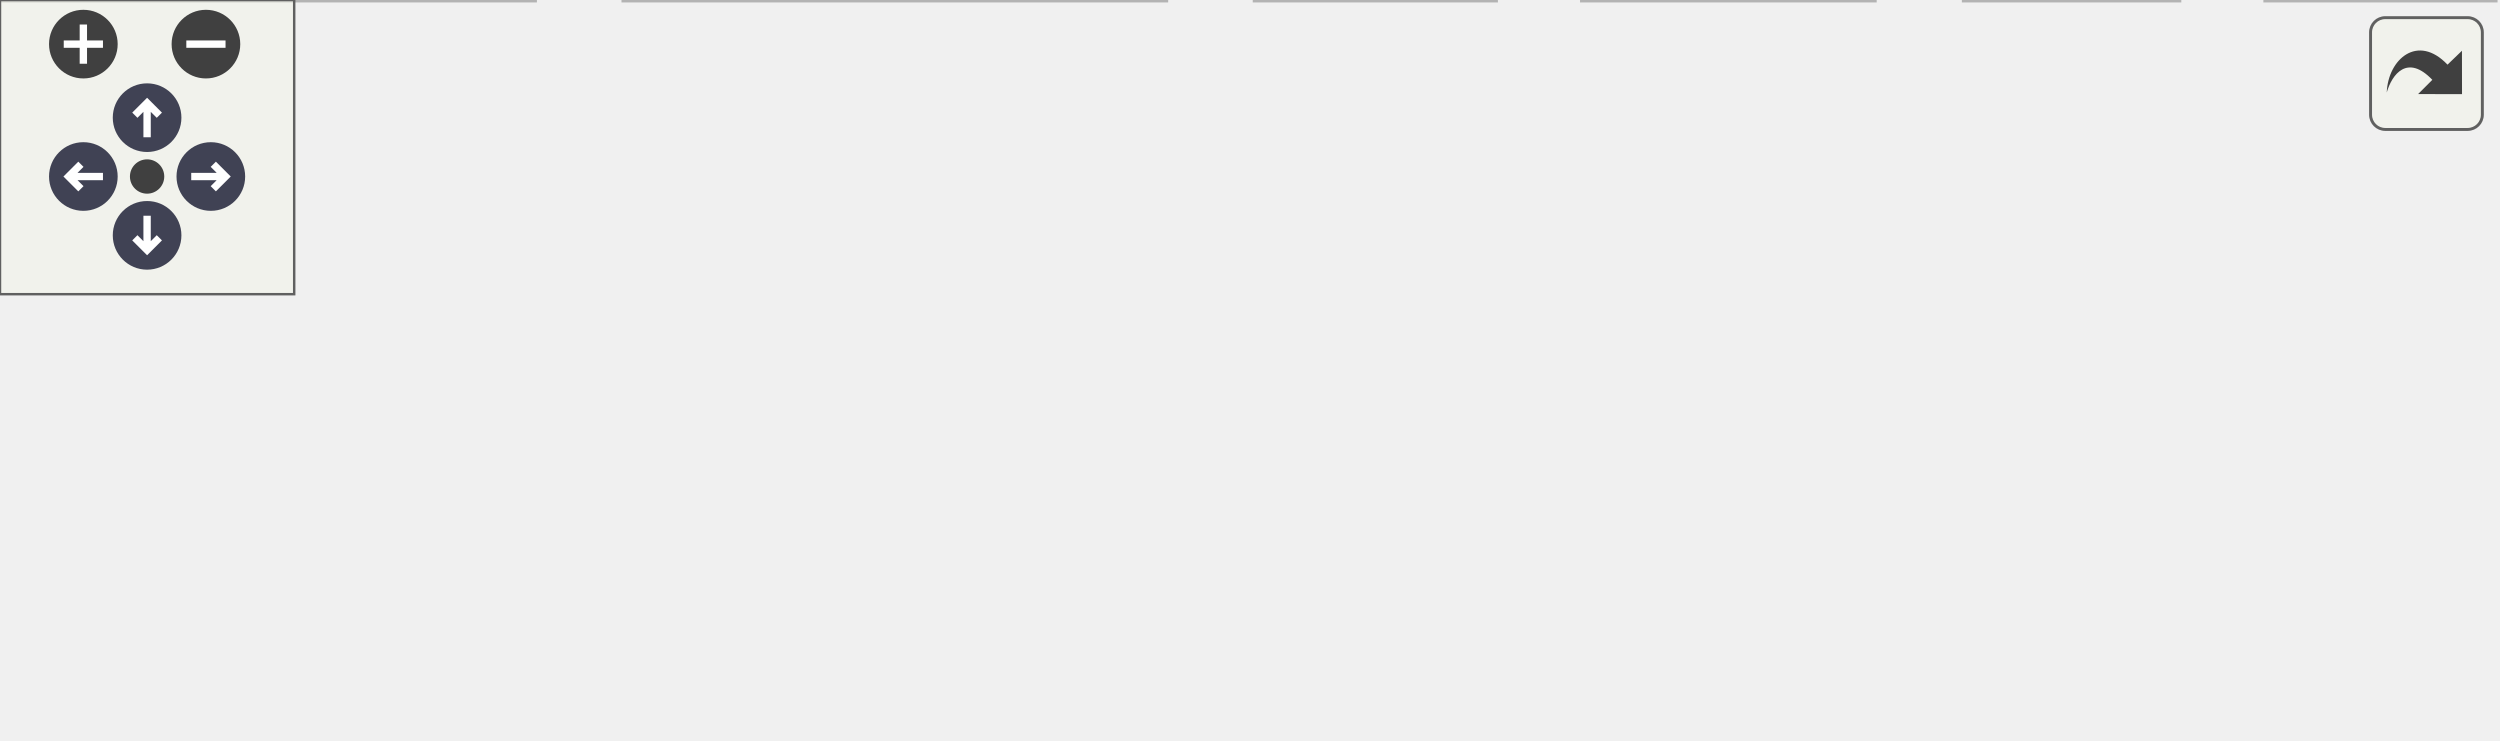
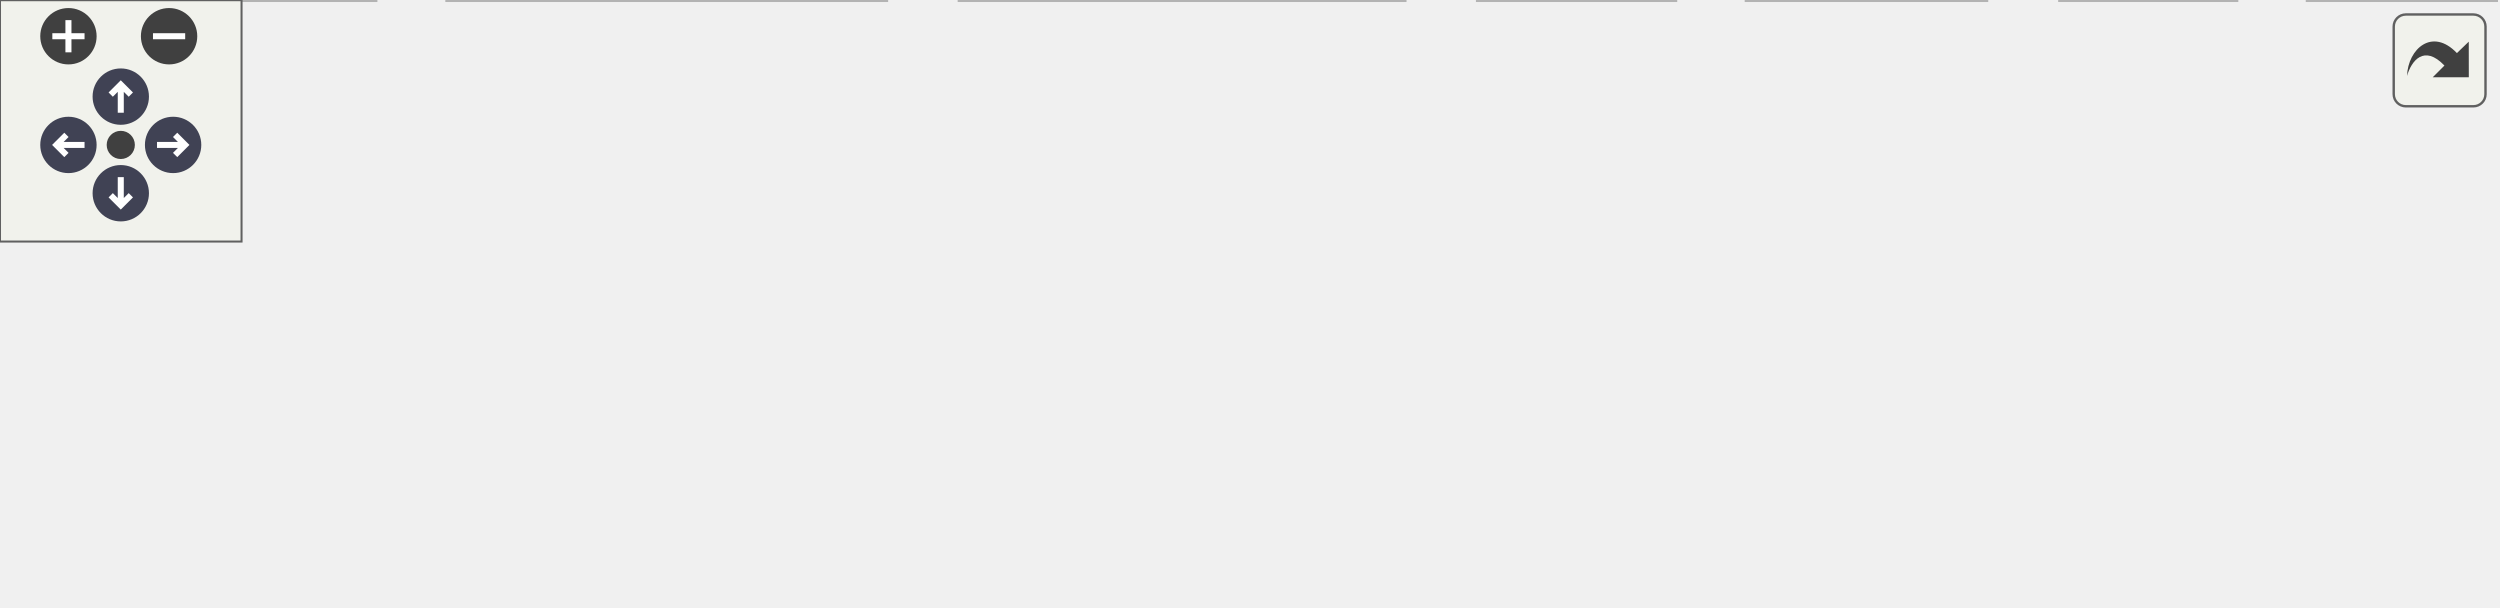
<svg xmlns="http://www.w3.org/2000/svg" xmlns:xlink="http://www.w3.org/1999/xlink" id="main" version="1.1" xml:space="preserve">
  <style type="text/css">
.node, .edge {opacity: 0.7;}
.node.selected, .edge.selected {opacity: 1;}
.edge:hover path { stroke: red; }
.edge:hover polygon { stroke: red; fill: red; }
</style>
  <defs>
    <circle id="rim" cx="0" cy="0" r="7" />
    <circle id="rim2" cx="0" cy="0" r="3.5" />
    <g id="zoomPlus">
      <use xlink:href="#rim" fill="#404040">
        <set attributeName="fill" to="#808080" begin="zoomplus.mouseover" end="zoomplus.mouseout" />
      </use>
      <path d="M-4,0h8M0,-4v8" fill="none" stroke="white" stroke-width="1.5" pointer-events="none" />
    </g>
    <g id="zoomMin">
      <use xlink:href="#rim" fill="#404040">
        <set attributeName="fill" to="#808080" begin="zoomminus.mouseover" end="zoomminus.mouseout" />
      </use>
      <path d="M-4,0h8" fill="none" stroke="white" stroke-width="1.5" pointer-events="none" />
    </g>
    <g id="arrowUp" transform="translate(30 24)">
      <use xlink:href="#rim" />
      <path pointer-events="none" fill="none" stroke="white" stroke-width="1.5" d="M0,-3.0v7 M-2.5,-0.5L0,-3.0L2.5,-0.5" />
    </g>
    <g id="arrowRight" transform="rotate(90) translate(36 -43)">
      <use xlink:href="#rim" />
      <path pointer-events="none" fill="none" stroke="white" stroke-width="1.5" d="M0,-3.0v7 M-2.5,-0.5L0,-3.0L2.5,-0.5" />
    </g>
    <g id="arrowDown" transform="rotate(180) translate(-30 -48)">
      <use xlink:href="#rim" />
      <path pointer-events="none" fill="none" stroke="white" stroke-width="1.5" d="M0,-3.0v7 M-2.5,-0.5L0,-3.0L2.5,-0.5" />
    </g>
    <g id="arrowLeft" transform="rotate(270) translate(-36 17)">
      <use xlink:href="#rim" />
      <path pointer-events="none" fill="none" stroke="white" stroke-width="1.5" d="M0,-3.0v7 M-2.5,-0.5L0,-3.0L2.5,-0.5" />
    </g>
    <g id="resetDef">
      <use xlink:href="#rim2" fill="#404040">
        <set attributeName="fill" to="#808080" begin="reset.mouseover" end="reset.mouseout" />
      </use>
    </g>
  </defs>
-   <svg id="graph" class="graph" data-view-width="517" data-view-height="98" data-section-id="dynsection-0">
+   <svg id="graph" class="graph" data-view-width="628" data-view-height="98" data-section-id="dynsection-0">
    <g id="viewport">
      <g id="Node000001" class="node">
        <g id="a_Node000001">
          <a xlink:title="A live runner loop with no broker, no credentials and no network.">
-             <polygon fill="#999999" stroke="#666666" points="382.25,-90.25 250.75,-90.25 250.75,-56.75 382.25,-56.75 382.25,-90.25" />
-             <text xml:space="preserve" text-anchor="start" x="258.75" y="-76.75" font-family="Helvetica,sans-Serif" font-size="10.00">examples/example-live</text>
-             <text xml:space="preserve" text-anchor="middle" x="316.5" y="-64" font-family="Helvetica,sans-Serif" font-size="10.00">-loop.cpp</text>
+             <polygon fill="#999999" stroke="#666666" points="457.38,-90.25 325.88,-90.25 325.88,-56.75 457.38,-56.75 457.38,-90.25" />
+             <text xml:space="preserve" text-anchor="start" x="333.88" y="-76.75" font-family="Helvetica,sans-Serif" font-size="10.00">examples/example-live</text>
+             <text xml:space="preserve" text-anchor="middle" x="391.62" y="-64" font-family="Helvetica,sans-Serif" font-size="10.00">-loop.cpp</text>
          </a>
        </g>
      </g>
      <g id="Node000002" class="node">
        <g id="a_Node000002">
          <a xlink:title=" ">
-             <polygon fill="#e0e0e0" stroke="#999999" points="109,-20.75 0,-20.75 0,0 109,0 109,-20.75" />
-             <text xml:space="preserve" text-anchor="middle" x="54.5" y="-7.25" font-family="Helvetica,sans-Serif" font-size="10.00">algotradelib/runner</text>
+             <polygon fill="#e0e0e0" stroke="#999999" points="93.25,-20.75 0,-20.75 0,0 93.25,0 93.25,-20.75" />
+             <text xml:space="preserve" text-anchor="middle" x="46.62" y="-7.25" font-family="Helvetica,sans-Serif" font-size="10.00">algotradelib/krx</text>
          </a>
        </g>
      </g>
      <g id="edge1_Node000001_Node000002" class="edge">
        <g id="a_edge1_Node000001_Node000002">
          <a xlink:title=" ">
-             <path fill="none" stroke="#63b8ff" d="M250.39,-57.08C206.32,-46.8 149.16,-33.46 107.96,-23.85" />
-             <polygon fill="#63b8ff" stroke="#63b8ff" points="108.8,-20.45 98.27,-21.59 107.21,-27.27 108.8,-20.45" />
+             <path fill="none" stroke="#63b8ff" d="M325.51,-60.79C261.6,-49.46 165.71,-32.47 104.67,-21.66" />
+             <polygon fill="#63b8ff" stroke="#63b8ff" points="105.64,-18.28 95.19,-19.98 104.42,-25.17 105.64,-18.28" />
          </a>
        </g>
      </g>
      <g id="Node000003" class="node">
        <g id="a_Node000003">
          <a xlink:title=" ">
-             <polygon fill="#e0e0e0" stroke="#999999" points="237.75,-20.75 127.25,-20.75 127.25,0 237.75,0 237.75,-20.75" />
-             <text xml:space="preserve" text-anchor="middle" x="182.5" y="-7.25" font-family="Helvetica,sans-Serif" font-size="10.00">algotradelib/vanilla</text>
+             <polygon fill="#e0e0e0" stroke="#999999" points="220.12,-20.75 111.12,-20.75 111.12,0 220.12,0 220.12,-20.75" />
+             <text xml:space="preserve" text-anchor="middle" x="165.62" y="-7.25" font-family="Helvetica,sans-Serif" font-size="10.00">algotradelib/runner</text>
          </a>
        </g>
      </g>
      <g id="edge2_Node000001_Node000003" class="edge">
        <g id="a_edge2_Node000001_Node000003">
          <a xlink:title=" ">
-             <path fill="none" stroke="#63b8ff" d="M280.94,-56.28C260.27,-46.85 234.43,-35.06 214.41,-25.93" />
-             <polygon fill="#63b8ff" stroke="#63b8ff" points="215.89,-22.76 205.34,-21.79 212.98,-29.13 215.89,-22.76" />
+             <path fill="none" stroke="#63b8ff" d="M331.65,-56.28C294.37,-46.2 247.12,-33.42 212.57,-24.07" />
+             <polygon fill="#63b8ff" stroke="#63b8ff" points="213.85,-20.79 203.28,-21.56 212.02,-27.55 213.85,-20.79" />
          </a>
        </g>
      </g>
      <g id="Node000004" class="node">
        <g id="a_Node000004">
          <a xlink:title=" ">
-             <polygon fill="#e0e0e0" stroke="#999999" points="305,-20.75 256,-20.75 256,0 305,0 305,-20.75" />
-             <text xml:space="preserve" text-anchor="middle" x="280.5" y="-7.25" font-family="Helvetica,sans-Serif" font-size="10.00">chrono</text>
+             <polygon fill="#e0e0e0" stroke="#999999" points="348.88,-20.75 238.38,-20.75 238.38,0 348.88,0 348.88,-20.75" />
+             <text xml:space="preserve" text-anchor="middle" x="293.62" y="-7.25" font-family="Helvetica,sans-Serif" font-size="10.00">algotradelib/vanilla</text>
          </a>
        </g>
      </g>
      <g id="edge3_Node000001_Node000004" class="edge">
        <g id="a_edge3_Node000001_Node000004">
          <a xlink:title=" ">
-             <path fill="none" stroke="#63b8ff" d="M307.04,-56.44C302.46,-48.67 296.93,-39.27 292.1,-31.07" />
-             <polygon fill="#63b8ff" stroke="#63b8ff" points="295.16,-29.36 287.06,-22.52 289.12,-32.91 295.16,-29.36" />
+             <path fill="none" stroke="#63b8ff" d="M365.62,-56.28C351.2,-47.29 333.35,-36.15 319.03,-27.22" />
+             <polygon fill="#63b8ff" stroke="#63b8ff" points="320.94,-24.29 310.61,-21.97 317.24,-30.23 320.94,-24.29" />
          </a>
        </g>
      </g>
      <g id="Node000005" class="node">
        <g id="a_Node000005">
          <a xlink:title=" ">
-             <polygon fill="#e0e0e0" stroke="#999999" points="382.25,-20.75 322.75,-20.75 322.75,0 382.25,0 382.25,-20.75" />
-             <text xml:space="preserve" text-anchor="middle" x="352.5" y="-7.25" font-family="Helvetica,sans-Serif" font-size="10.00">iostream</text>
+             <polygon fill="#e0e0e0" stroke="#999999" points="416.12,-20.75 367.12,-20.75 367.12,0 416.12,0 416.12,-20.75" />
+             <text xml:space="preserve" text-anchor="middle" x="391.62" y="-7.25" font-family="Helvetica,sans-Serif" font-size="10.00">chrono</text>
          </a>
        </g>
      </g>
      <g id="edge4_Node000001_Node000005" class="edge">
        <g id="a_edge4_Node000001_Node000005">
          <a xlink:title=" ">
-             <path fill="none" stroke="#63b8ff" d="M325.96,-56.44C330.54,-48.67 336.07,-39.27 340.9,-31.07" />
-             <polygon fill="#63b8ff" stroke="#63b8ff" points="343.88,-32.91 345.94,-22.52 337.84,-29.36 343.88,-32.91" />
+             <path fill="none" stroke="#63b8ff" d="M391.62,-56.44C391.62,-49.1 391.62,-40.32 391.62,-32.46" />
+             <polygon fill="#63b8ff" stroke="#63b8ff" points="395.13,-32.73 391.63,-22.73 388.13,-32.73 395.13,-32.73" />
          </a>
        </g>
      </g>
      <g id="Node000006" class="node">
        <g id="a_Node000006">
          <a xlink:title=" ">
-             <polygon fill="#e0e0e0" stroke="#999999" points="444.38,-20.75 400.62,-20.75 400.62,0 444.38,0 444.38,-20.75" />
-             <text xml:space="preserve" text-anchor="middle" x="422.5" y="-7.25" font-family="Helvetica,sans-Serif" font-size="10.00">string</text>
+             <polygon fill="#e0e0e0" stroke="#999999" points="493.38,-20.75 433.88,-20.75 433.88,0 493.38,0 493.38,-20.75" />
+             <text xml:space="preserve" text-anchor="middle" x="463.62" y="-7.25" font-family="Helvetica,sans-Serif" font-size="10.00">iostream</text>
          </a>
        </g>
      </g>
      <g id="edge5_Node000001_Node000006" class="edge">
        <g id="a_edge5_Node000001_Node000006">
          <a xlink:title=" ">
-             <path fill="none" stroke="#63b8ff" d="M344.63,-56.28C360.53,-47.11 380.29,-35.72 395.92,-26.7" />
-             <polygon fill="#63b8ff" stroke="#63b8ff" points="397.3,-29.95 404.21,-21.92 393.8,-23.88 397.3,-29.95" />
+             <path fill="none" stroke="#63b8ff" d="M410.54,-56.44C420.62,-47.88 433.03,-37.35 443.31,-28.62" />
+             <polygon fill="#63b8ff" stroke="#63b8ff" points="445.52,-31.34 450.88,-22.2 440.99,-26 445.52,-31.34" />
          </a>
        </g>
      </g>
      <g id="Node000007" class="node">
        <g id="a_Node000007">
          <a xlink:title=" ">
-             <polygon fill="#e0e0e0" stroke="#999999" points="508.88,-20.75 462.12,-20.75 462.12,0 508.88,0 508.88,-20.75" />
-             <text xml:space="preserve" text-anchor="middle" x="485.5" y="-7.25" font-family="Helvetica,sans-Serif" font-size="10.00">vector</text>
+             <polygon fill="#e0e0e0" stroke="#999999" points="555.5,-20.75 511.75,-20.75 511.75,0 555.5,0 555.5,-20.75" />
+             <text xml:space="preserve" text-anchor="middle" x="533.62" y="-7.25" font-family="Helvetica,sans-Serif" font-size="10.00">string</text>
          </a>
        </g>
      </g>
      <g id="edge6_Node000001_Node000007" class="edge">
        <g id="a_edge6_Node000001_Node000007">
          <a xlink:title=" ">
-             <path fill="none" stroke="#63b8ff" d="M361.35,-56.28C389.46,-46.11 425.14,-33.21 451.03,-23.84" />
-             <polygon fill="#63b8ff" stroke="#63b8ff" points="452.19,-27.15 460.4,-20.45 449.8,-20.56 452.19,-27.15" />
+             <path fill="none" stroke="#63b8ff" d="M429.31,-56.28C451.56,-46.7 479.45,-34.69 500.8,-25.51" />
+             <polygon fill="#63b8ff" stroke="#63b8ff" points="502.11,-28.75 509.91,-21.58 499.34,-22.32 502.11,-28.75" />
+           </a>
+         </g>
+       </g>
+       <g id="Node000008" class="node">
+         <g id="a_Node000008">
+           <a xlink:title=" ">
+             <polygon fill="#e0e0e0" stroke="#999999" points="620,-20.75 573.25,-20.75 573.25,0 620,0 620,-20.75" />
+             <text xml:space="preserve" text-anchor="middle" x="596.62" y="-7.25" font-family="Helvetica,sans-Serif" font-size="10.00">vector</text>
+           </a>
+         </g>
+       </g>
+       <g id="edge7_Node000001_Node000008" class="edge">
+         <g id="a_edge7_Node000001_Node000008">
+           <a xlink:title=" ">
+             <path fill="none" stroke="#63b8ff" d="M446.02,-56.28C482.79,-45.32 530.23,-31.17 561.95,-21.71" />
+             <polygon fill="#63b8ff" stroke="#63b8ff" points="562.84,-25.1 571.42,-18.89 560.84,-18.39 562.84,-25.1" />
          </a>
        </g>
      </g>
    </g>
  </svg>
  <g id="navigator" transform="translate(0 0)" fill="#404254">
    <rect fill="#f2f5e9" fill-opacity="0.5" stroke="#606060" stroke-width=".5" x="0" y="0" width="60" height="60" />
    <use id="zoomplus" xlink:href="#zoomPlus" x="17" y="9" data-zoom="in" />
    <use id="zoomminus" xlink:href="#zoomMin" x="42" y="9" data-zoom="out" />
    <use id="reset" xlink:href="#resetDef" x="30" y="36" data-reset="true" />
    <use id="arrowup" xlink:href="#arrowUp" x="0" y="0" data-pan-x="0" data-pan-y="-1" />
    <use id="arrowright" xlink:href="#arrowRight" x="0" y="0" data-pan-x="1" data-pan-y="0" />
    <use id="arrowdown" xlink:href="#arrowDown" x="0" y="0" data-pan-x="0" data-pan-y="1" />
    <use id="arrowleft" xlink:href="#arrowLeft" x="0" y="0" data-pan-x="-1" data-pan-y="0" />
  </g>
  <svg viewBox="0 0 15 15" width="100%" height="30px" preserveAspectRatio="xMaxYMin meet">
    <g id="arrow_out" transform="scale(0.3 0.3)">
      <a xlink:href="example-live-loop_8cpp__incl_org.svg" target="_base">
        <rect id="button" ry="5" rx="5" y="6" x="6" height="38" width="38" fill="#f2f5e9" fill-opacity="0.5" stroke="#606060" stroke-width="1.0" />
        <path id="arrow" d="M 11.5,31.437 C 11.94,20.098 22.043,11.323 32.159,21.979 L 37.069,17.246 C 37.069,17.246 37.088,32 37.088,32 L 22.16,31.978 C 22.16,31.978 26.998,27.14 26.998,27.14 C 18.529,18.264 13.292,25.23 11.5,31.437 z" style="fill:#404040;" />
      </a>
    </g>
  </svg>
  <style type="text/css">

[data-mouse-over-selected='false'] { opacity: 0.7; }
[data-mouse-over-selected='true']  { opacity: 1.0; }

</style>
</svg>
